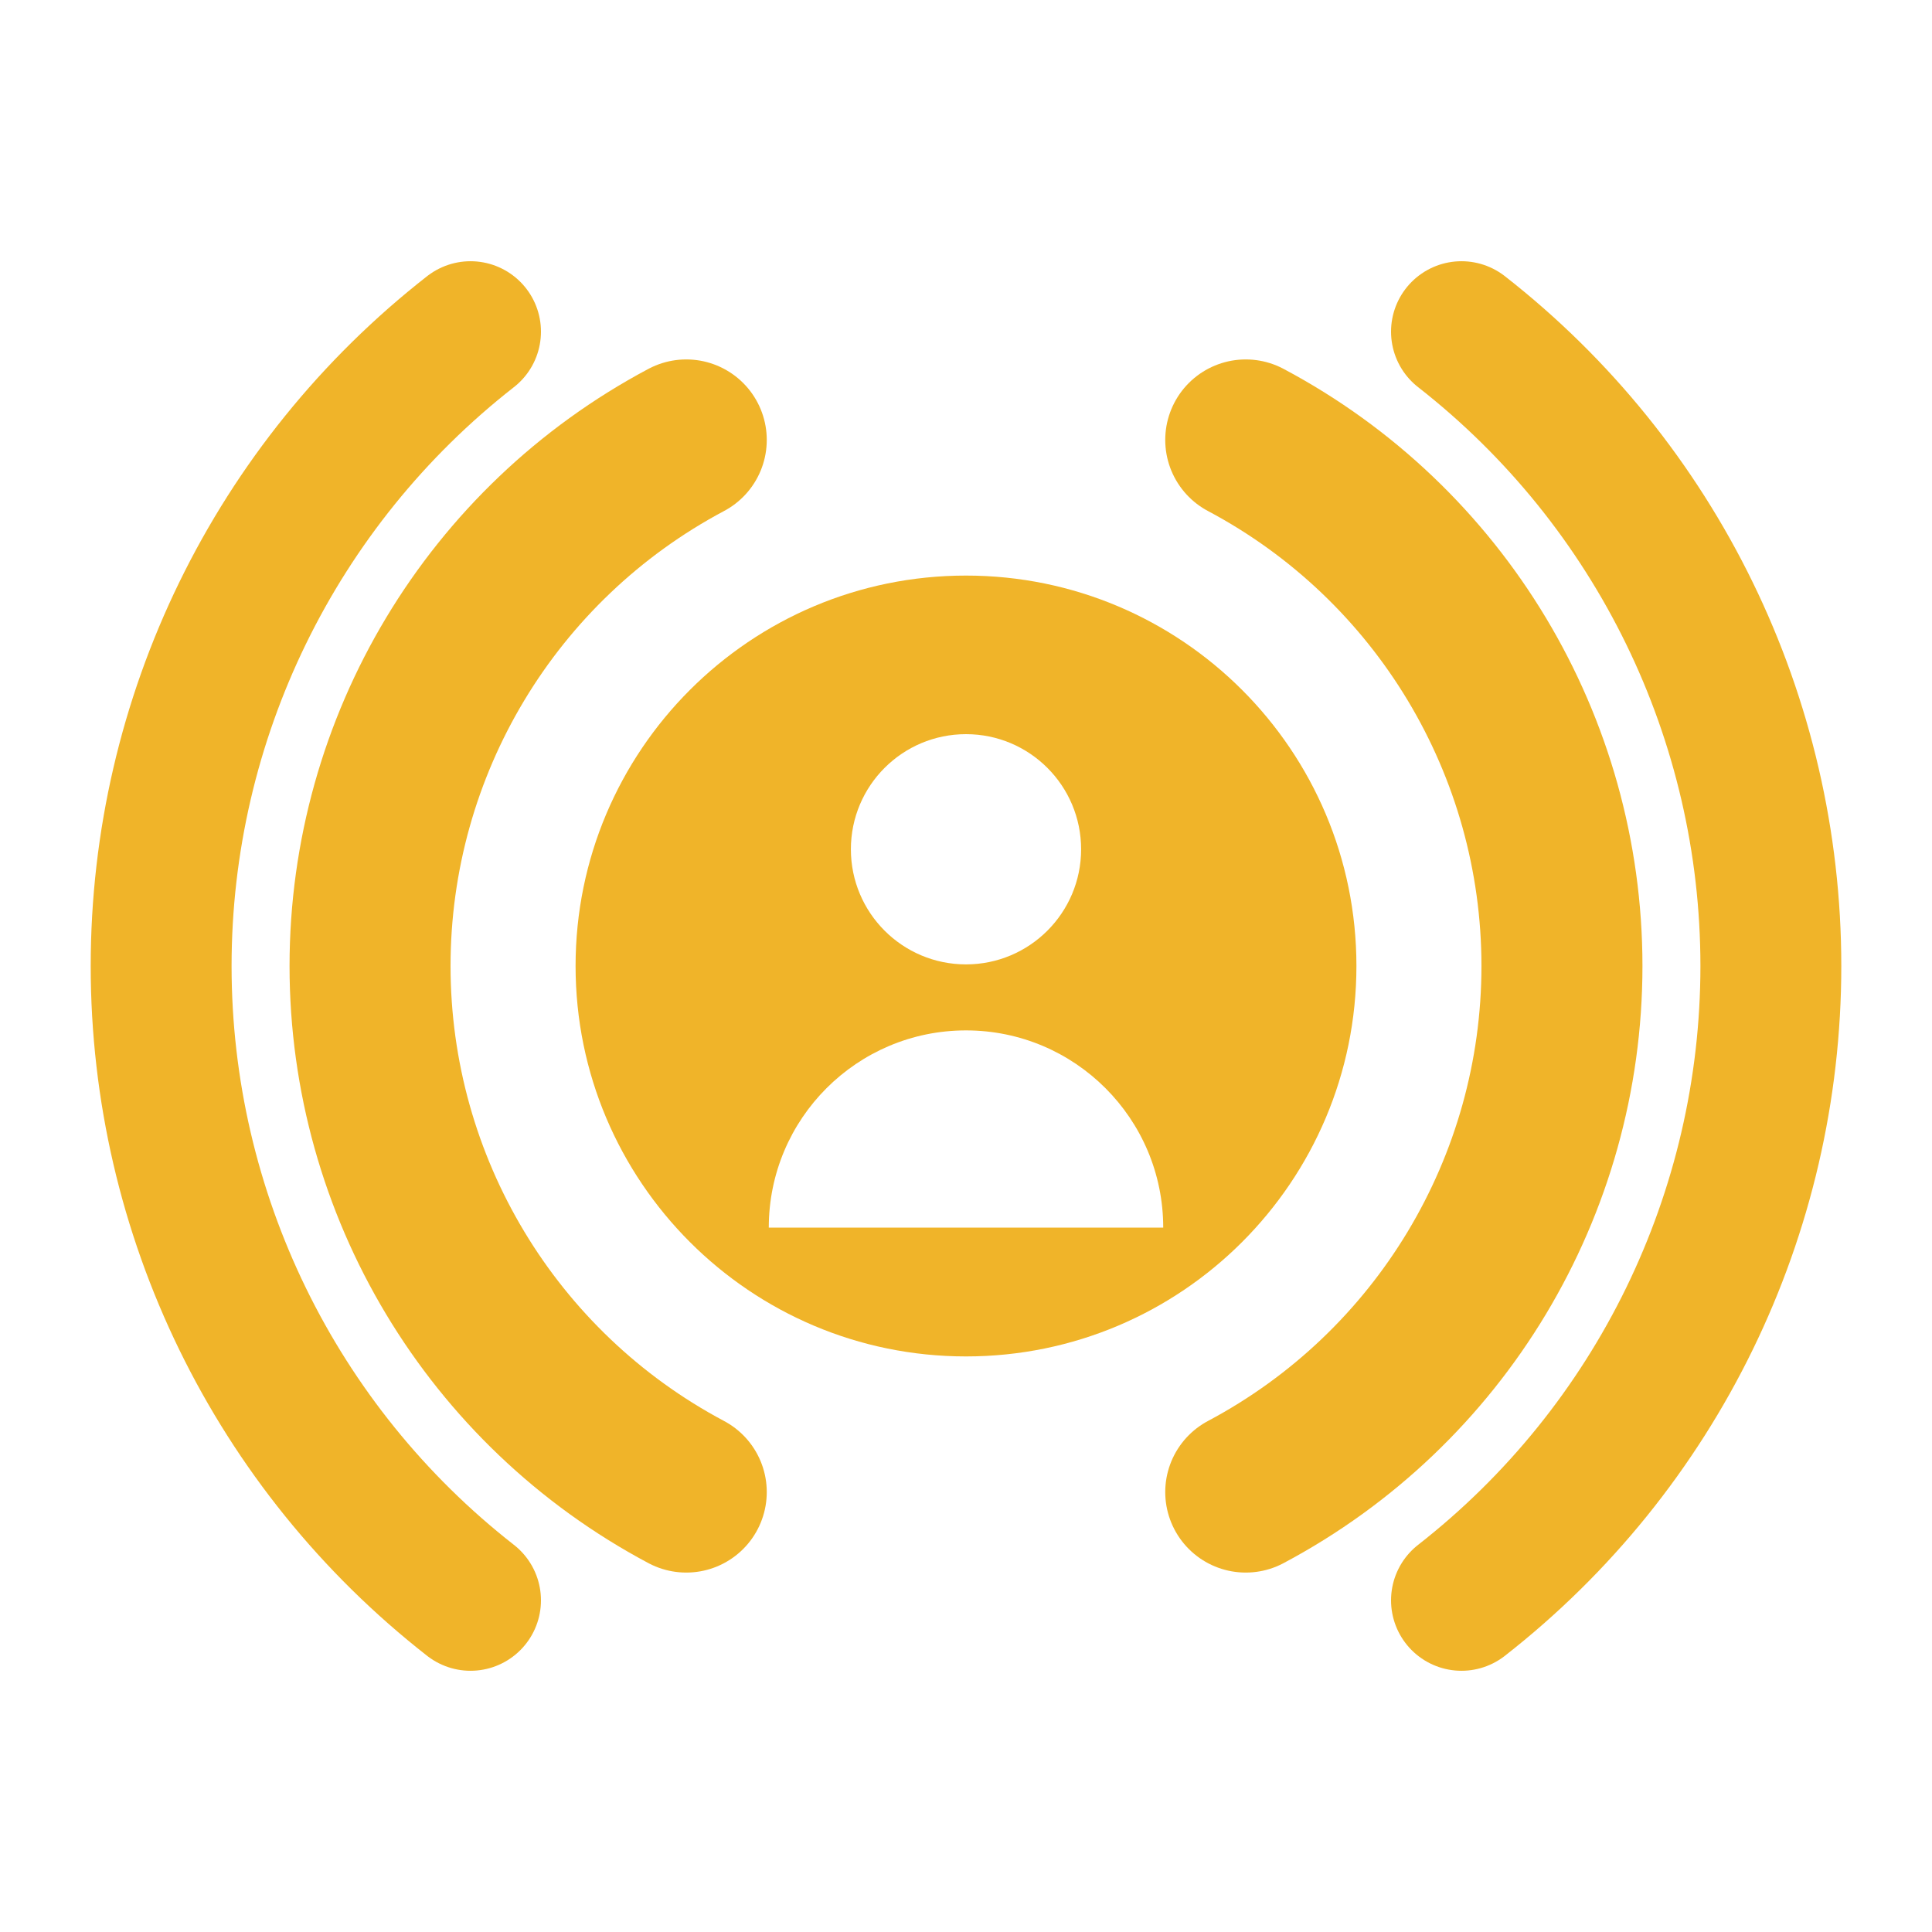
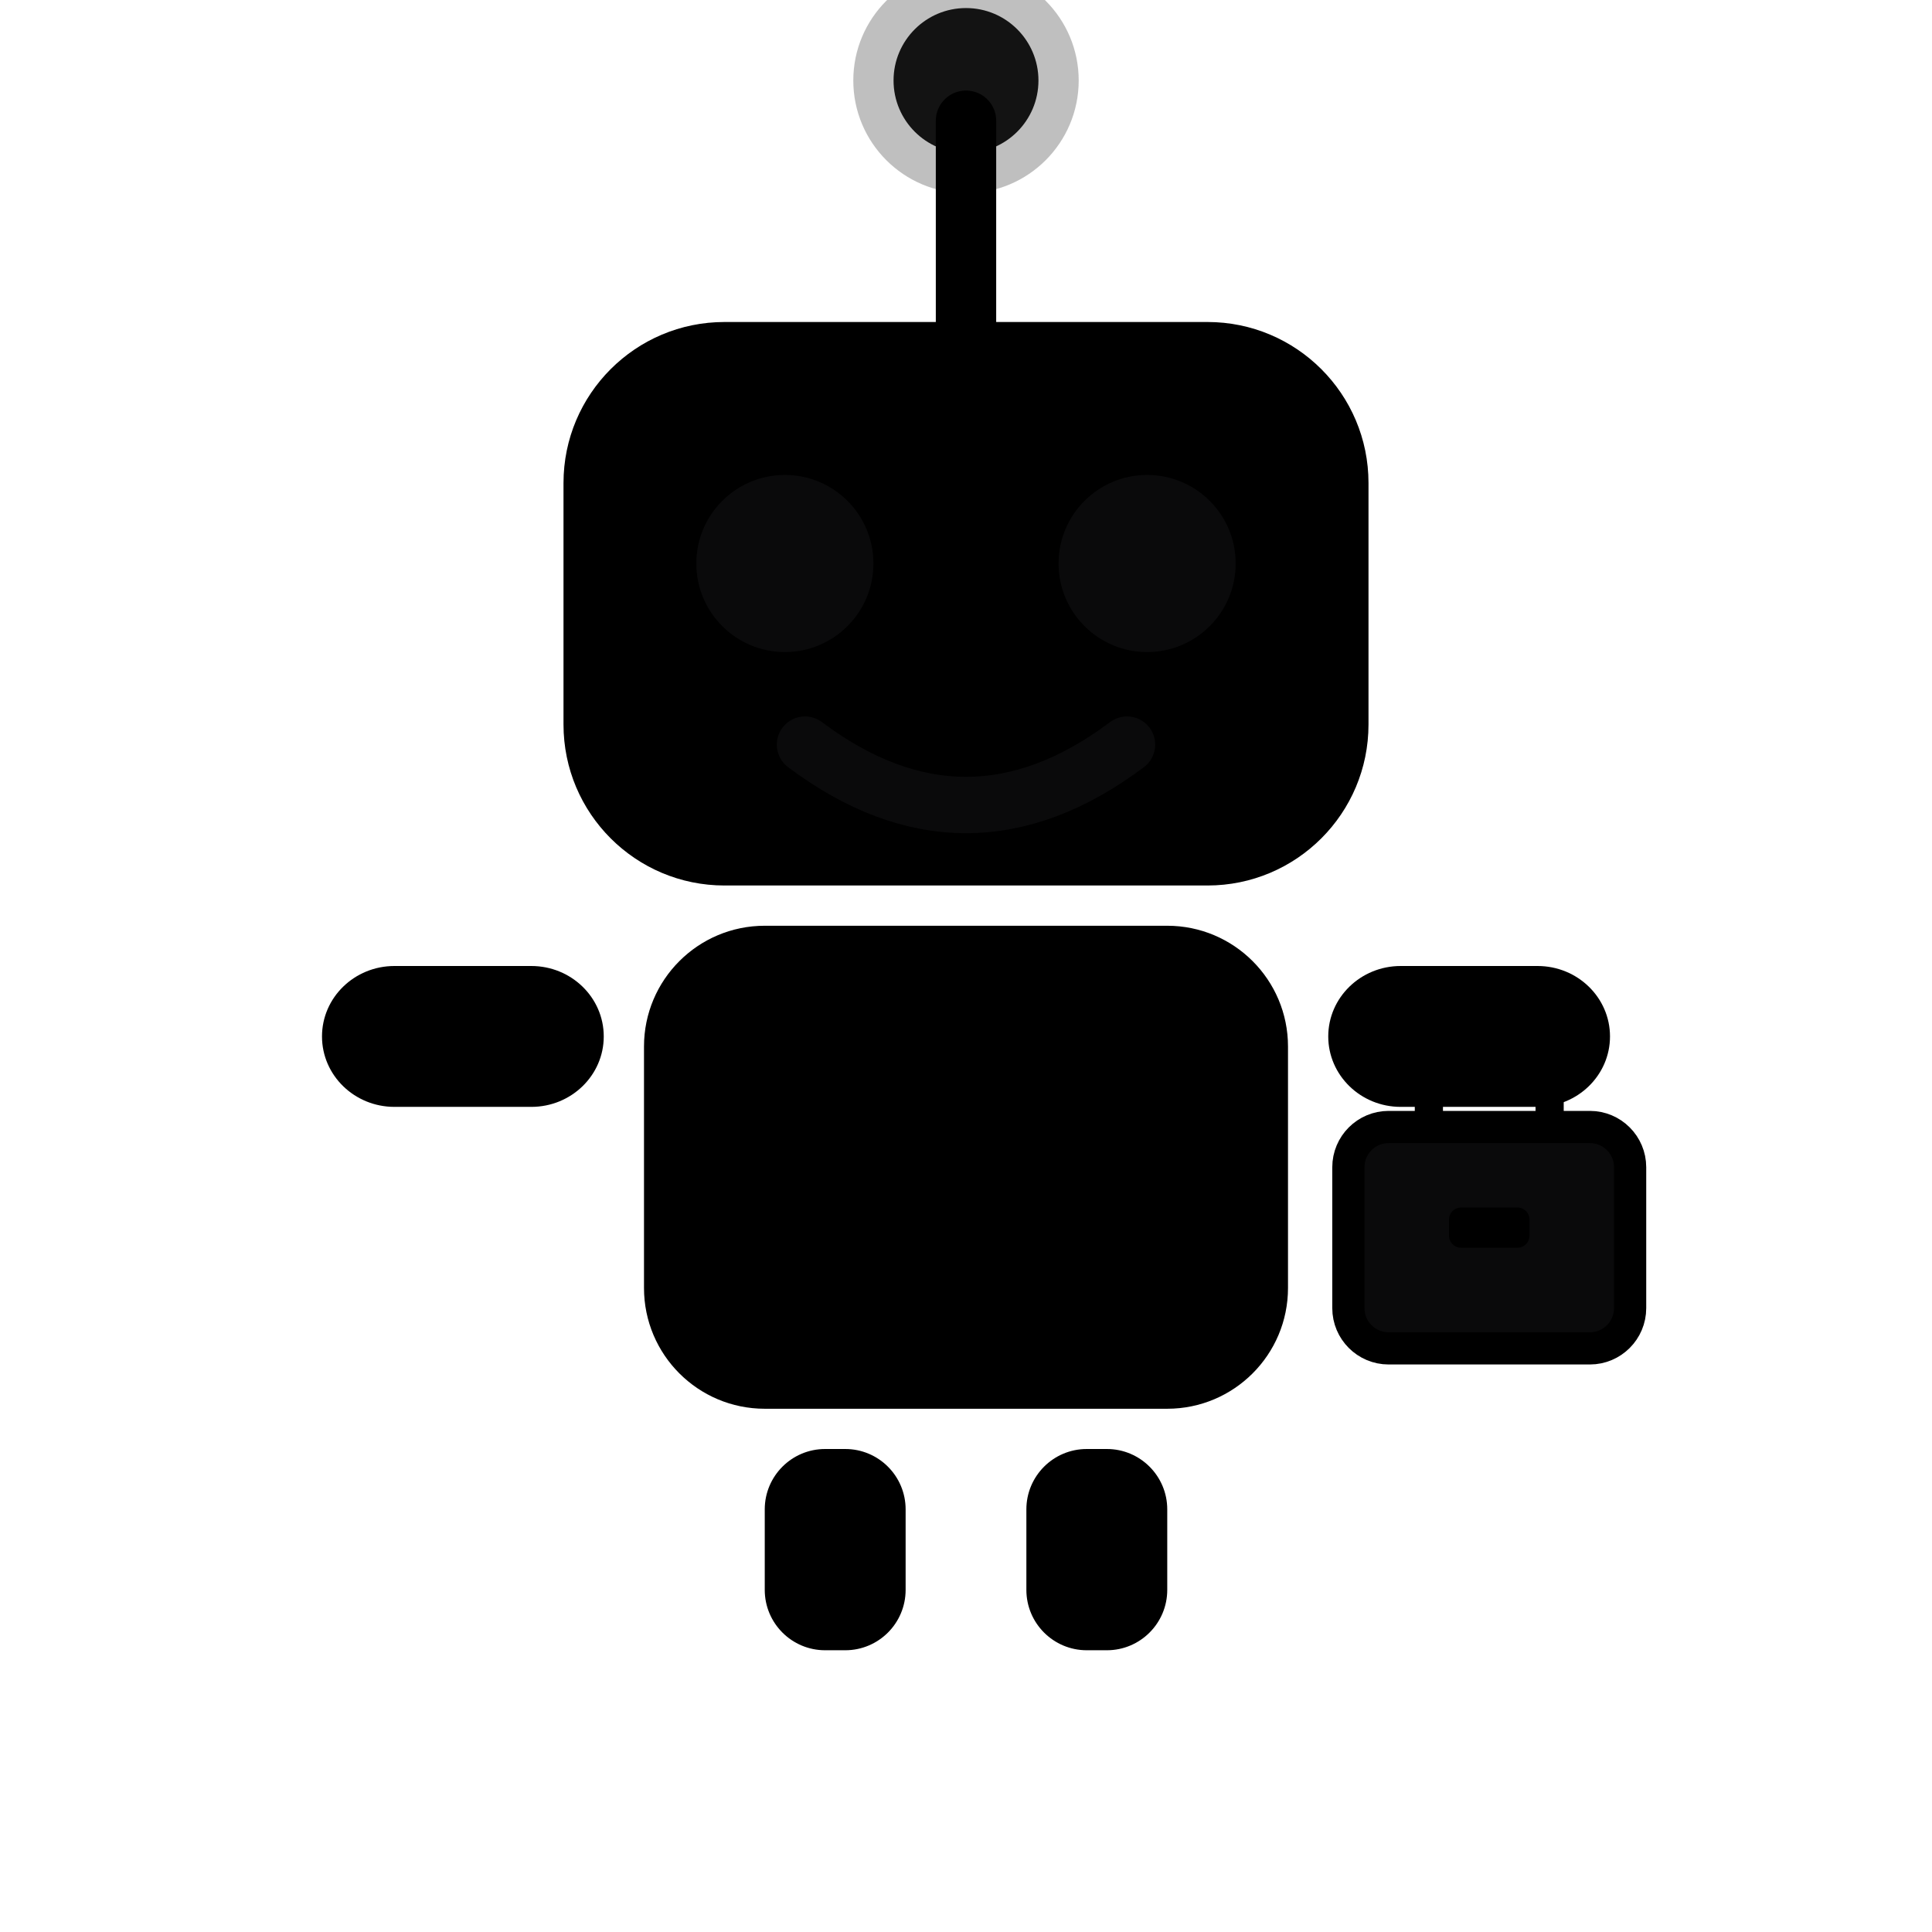
- <svg xmlns="http://www.w3.org/2000/svg" viewBox="0 0 48 48" width="48" height="48" role="img" aria-label="DoAide AutoApply">
-   <g fill="none" stroke="#f0b429" stroke-linecap="round">
-     <path d="M30.95 37.07A14.8 14.8 0 0 0 30.95 10.93" stroke-width="4" />
-     <path d="M17.05 10.93A14.8 14.8 0 0 0 17.05 37.07" stroke-width="4" />
-     <path d="M36.31 39.76A20 20 0 0 0 36.31 8.24" stroke-width="3.5" />
-     <path d="M11.69 8.24A20 20 0 0 0 11.69 39.76" stroke-width="3.5" />
+ <svg xmlns="http://www.w3.org/2000/svg" viewBox="0 0 48 48" aria-hidden="true">
+   <g fill="none">
+     <line x1="24" y1="8" x2="24" y2="3" stroke="currentColor" stroke-width="1.5" stroke-linecap="round" />
+     <circle cx="24" cy="2" r="1.8" fill="currentColor" opacity="0.9" />
+     <circle cx="24" cy="2" r="2.8" fill="currentColor" opacity="0.25" />
+     <rect x="14" y="8" width="20" height="14" rx="4" fill="currentColor" />
+     <circle cx="19.5" cy="14" r="2.2" fill="#0A0A0B" />
+     <circle cx="28.5" cy="14" r="2.2" fill="#0A0A0B" />
+     <path d="M20 18.5 Q24 21.5 28 18.5" stroke="#0A0A0B" stroke-width="1.4" fill="none" stroke-linecap="round" />
+     <rect x="16" y="23" width="16" height="12" rx="3" fill="currentColor" />
+     <rect x="8" y="24" width="7" height="3.5" rx="1.8" fill="currentColor" />
+     <rect x="33" y="24" width="7" height="3.5" rx="1.8" fill="currentColor" />
+     <rect x="19" y="36" width="3.5" height="5" rx="1.5" fill="currentColor" />
+     <rect x="25.5" y="36" width="3.5" height="5" rx="1.5" fill="currentColor" />
+     <g transform="translate(36, 28)">
+       <rect x="-2.5" y="0" width="7" height="5.5" rx="1" fill="#0A0A0B" stroke="currentColor" stroke-width="0.8" />
+       <path d="M-0.5 0 v-1.2 a1.2 1.2 0 0 1 1.2-1.2 h0.6 a1.2 1.2 0 0 1 1.2 1.2 v1.2" stroke="currentColor" stroke-width="0.7" fill="none" />
+       <rect x="0" y="2" width="2" height="1" rx="0.3" fill="currentColor" />
+     </g>
  </g>
-   <path fill="#f0b429" fill-rule="evenodd" d="M24 14.3a9.7 9.7 0 1 1 0 19.4a9.7 9.7 0 1 1 0-19.4Z M24 18.24a2.86 2.86 0 1 1 0 5.72a2.86 2.86 0 1 1 0-5.72Z M19.1 30.5a4.9 4.9 0 0 1 9.8 0Z" />
</svg>
